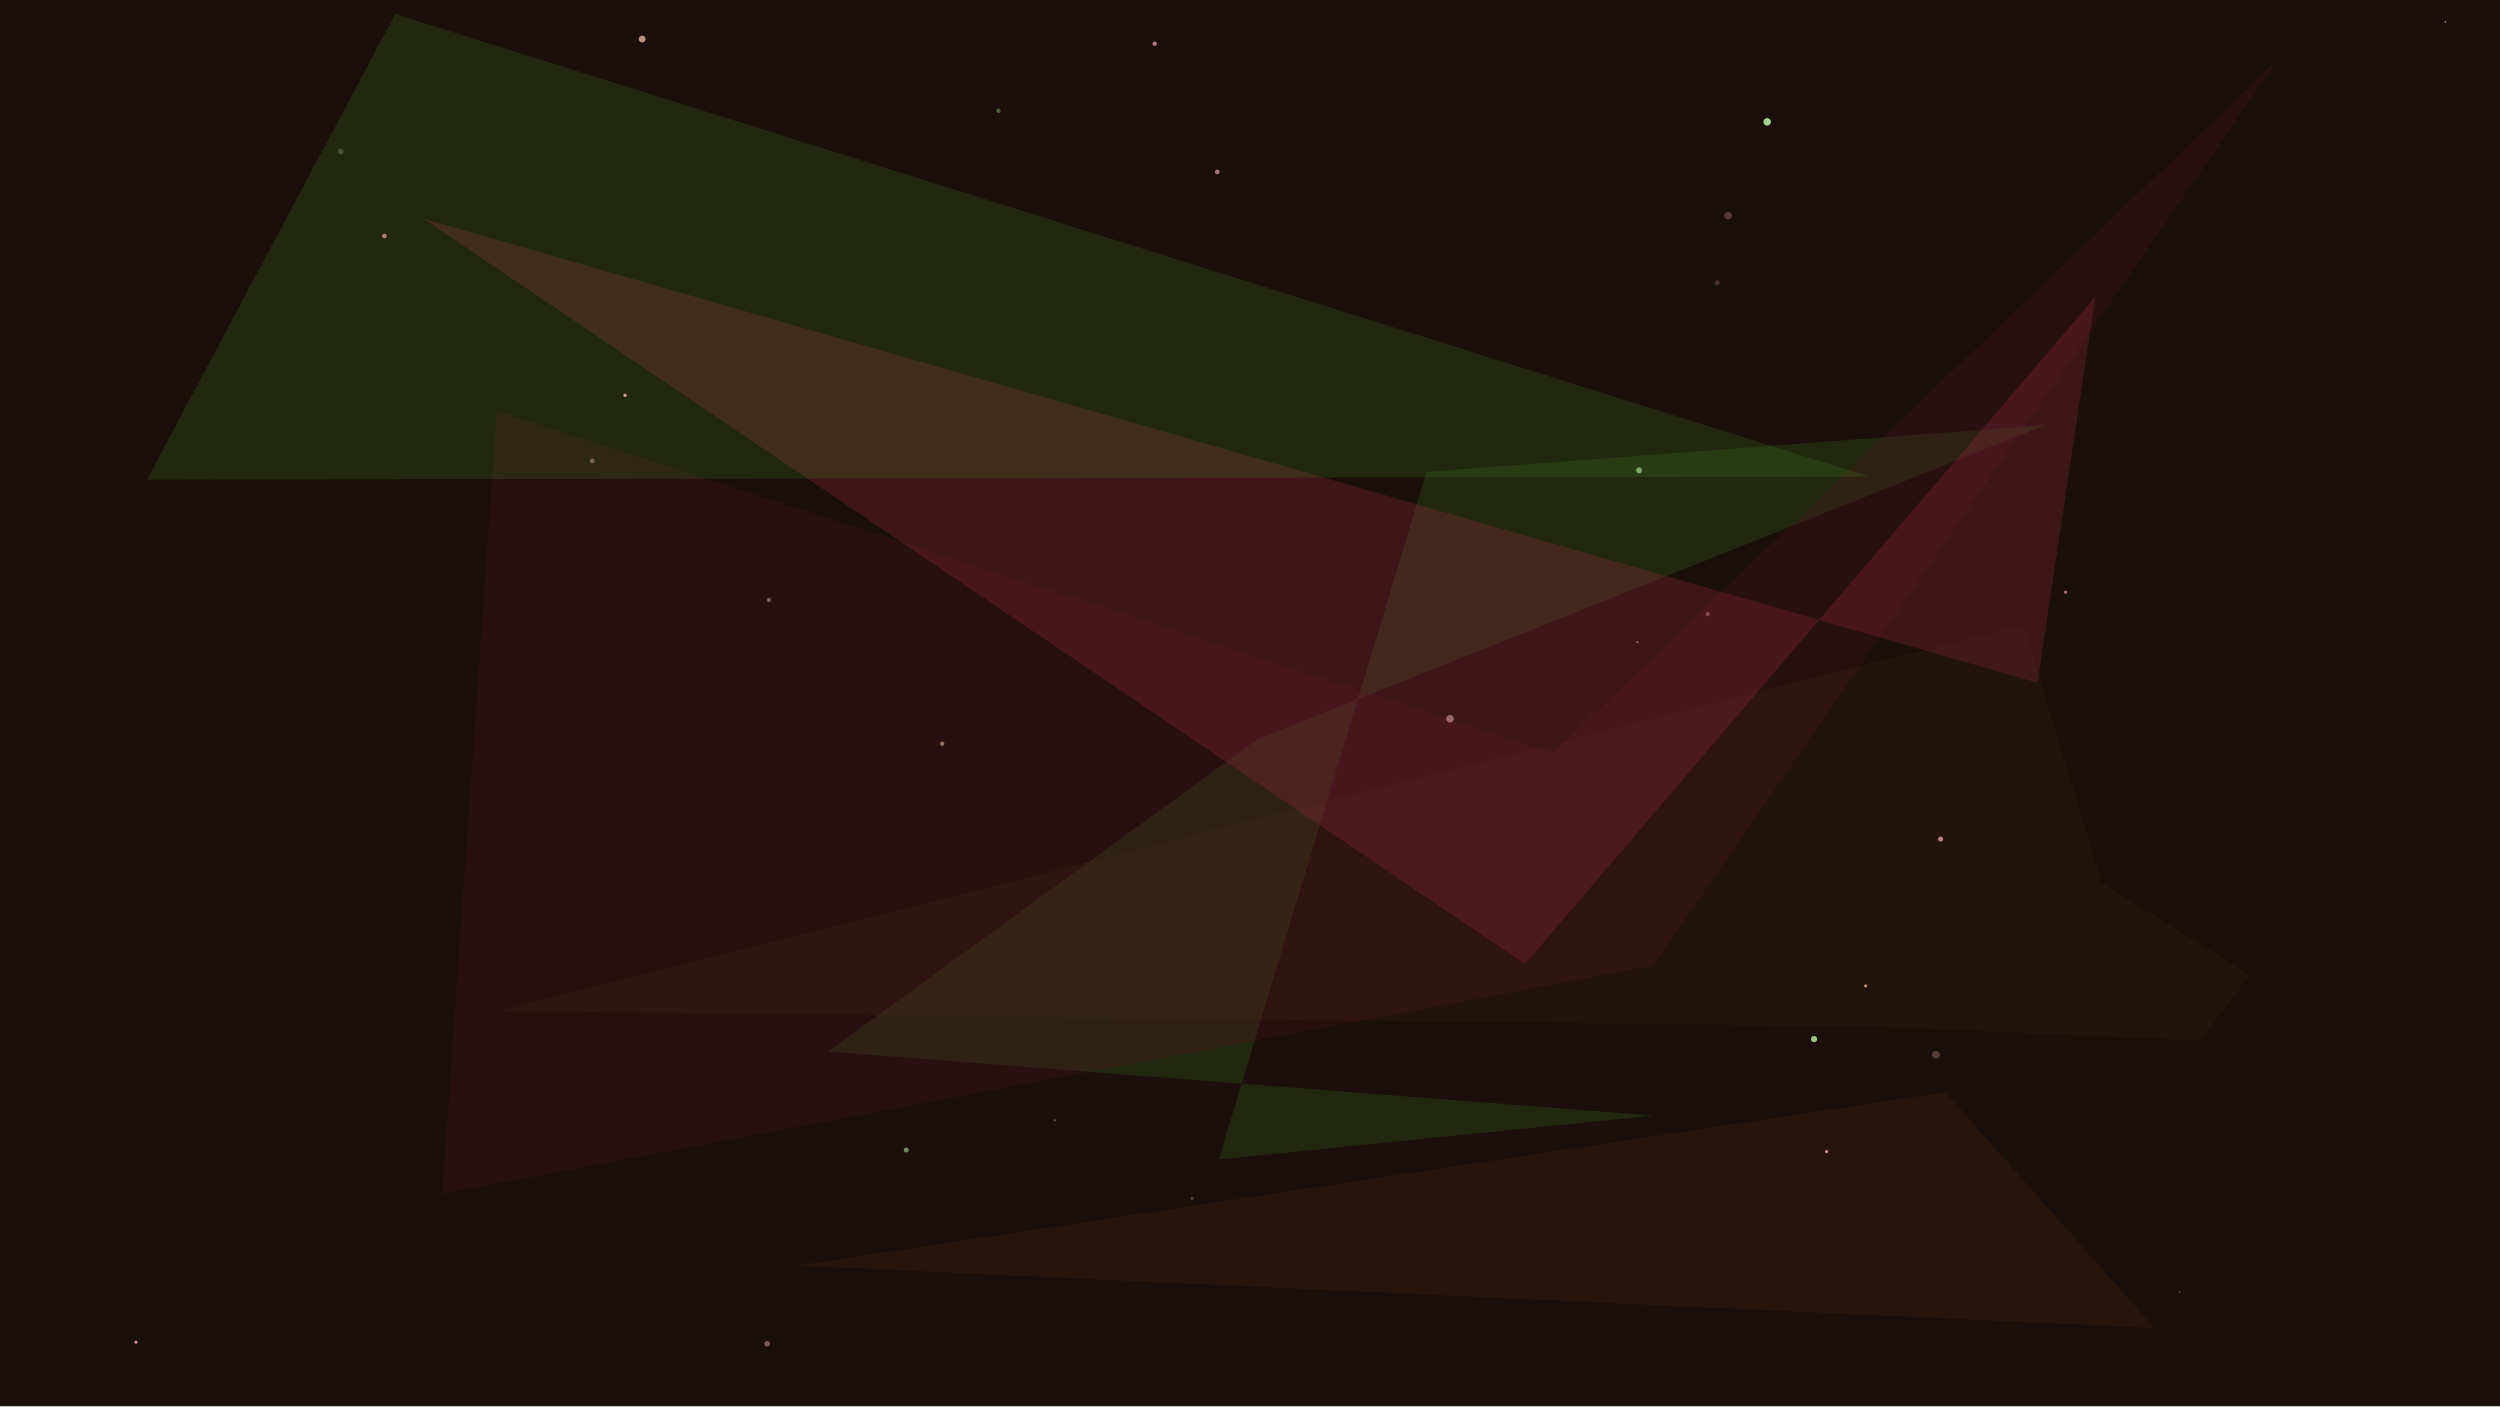
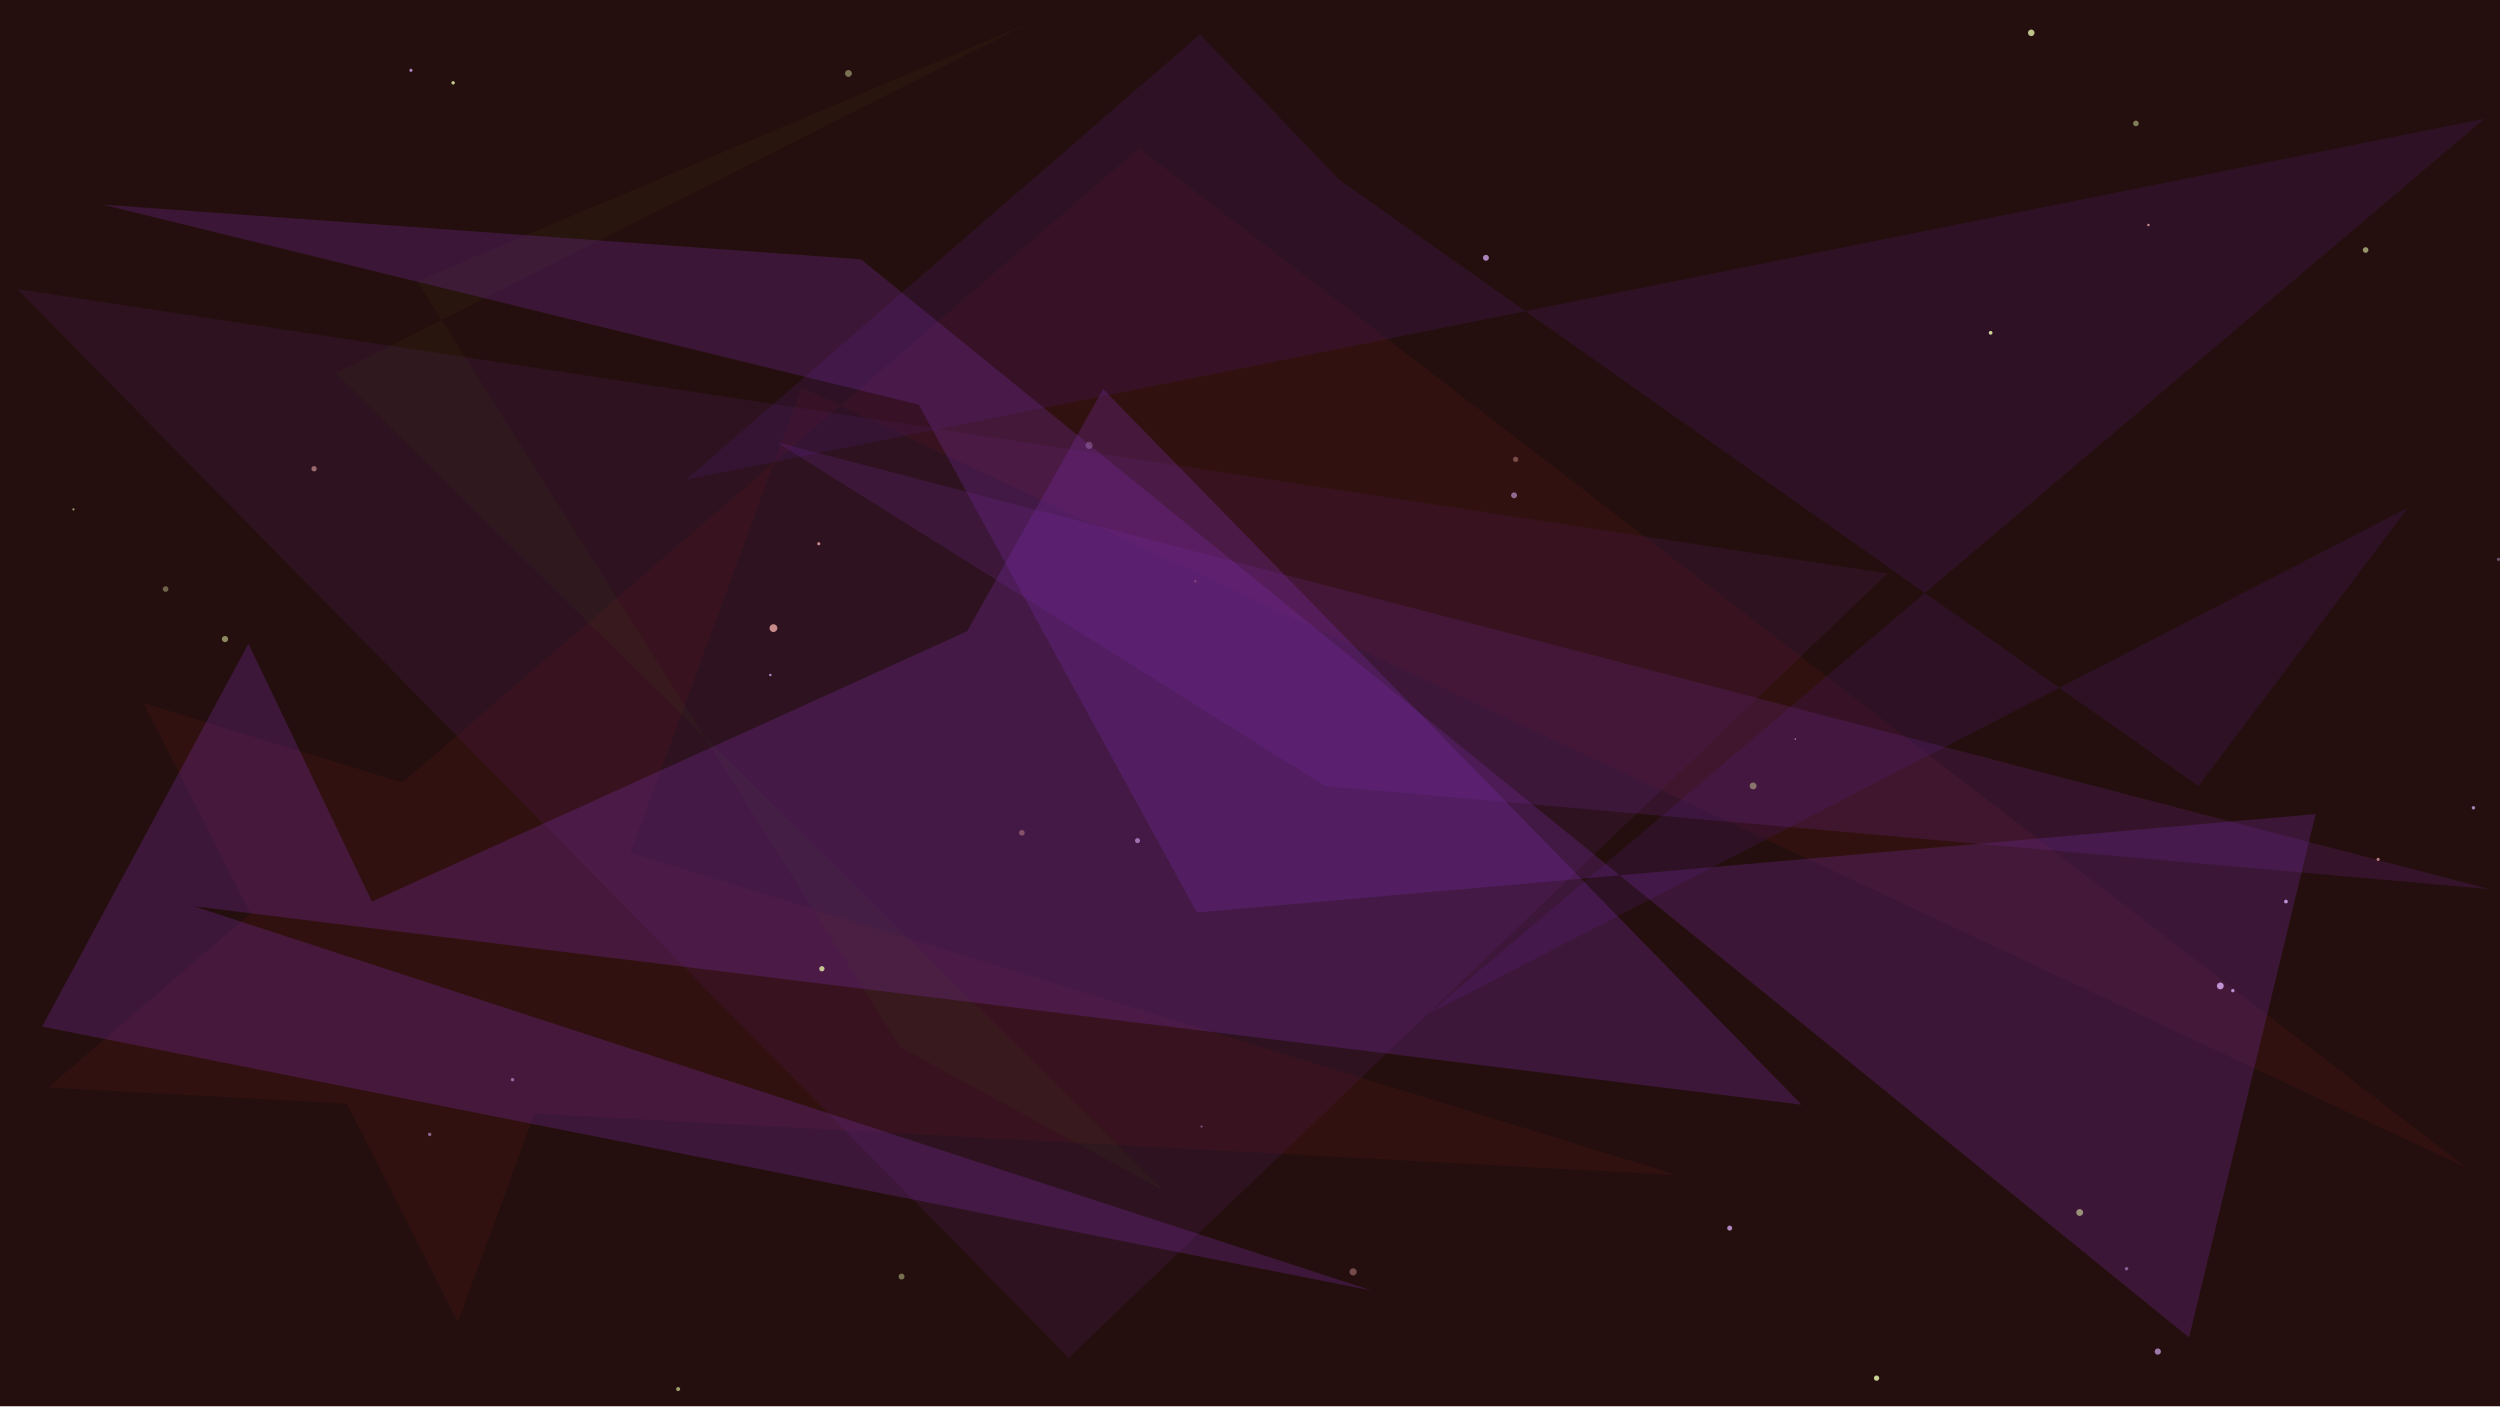
<svg xmlns="http://www.w3.org/2000/svg" width="1600" height="900" viewBox="0 0 1600 900">
-   <rect width="1600" height="900" fill="hsl(18,45%,7%)" />
-   <polygon points="530,673 805,473 1309,272 913,302 780,742 1058,714" fill="hsl(105,60%,42%)" opacity="0.16" />
-   <polygon points="510,810 1379,850 1245,699" fill="hsl(18,60%,21%)" opacity="0.21" />
-   <polygon points="1458,38 994,482 318,263 283,764 1058,618" fill="hsl(348,60%,19%)" opacity="0.28" />
-   <polygon points="976,617 1341,190 1304,437 271,140" fill="hsl(348,60%,36%)" opacity="0.3" />
-   <polygon points="1440,624 1408,666 1200,657 320,647 1295,400 1345,565" fill="hsl(18,60%,28%)" opacity="0.09" />
-   <polygon points="1196,305 253,9 94,307" fill="hsl(105,60%,39%)" opacity="0.17" />
-   <circle cx="1194" cy="631" r="1.0" fill="hsl(18,70%,80%)" opacity="0.72" />
-   <circle cx="675" cy="717" r="0.7" fill="hsl(348,70%,80%)" opacity="0.45" />
-   <circle cx="928" cy="460" r="2.4" fill="hsl(348,70%,80%)" opacity="0.55" />
-   <circle cx="1131" cy="78" r="2.4" fill="hsl(105,70%,80%)" opacity="0.87" />
-   <circle cx="1048" cy="411" r="0.7" fill="hsl(348,70%,80%)" opacity="0.59" />
-   <circle cx="379" cy="295" r="1.6" fill="hsl(348,70%,80%)" opacity="0.41" />
-   <circle cx="1242" cy="537" r="1.6" fill="hsl(348,70%,80%)" opacity="0.74" />
-   <circle cx="639" cy="71" r="1.4" fill="hsl(105,70%,80%)" opacity="0.34" />
-   <circle cx="1099" cy="181" r="1.6" fill="hsl(348,70%,80%)" opacity="0.22" />
-   <circle cx="739" cy="28" r="1.4" fill="hsl(348,70%,80%)" opacity="0.68" />
-   <circle cx="1093" cy="393" r="1.4" fill="hsl(348,70%,80%)" opacity="0.35" />
-   <circle cx="1322" cy="379" r="1.0" fill="hsl(348,70%,80%)" opacity="0.67" />
-   <circle cx="87" cy="859" r="1.0" fill="hsl(348,70%,80%)" opacity="0.89" />
-   <circle cx="246" cy="151" r="1.5" fill="hsl(348,70%,80%)" opacity="0.67" />
-   <circle cx="580" cy="736" r="1.6" fill="hsl(105,70%,80%)" opacity="0.54" />
-   <circle cx="1161" cy="665" r="2.0" fill="hsl(105,70%,80%)" opacity="0.81" />
-   <circle cx="1049" cy="301" r="1.9" fill="hsl(105,70%,80%)" opacity="0.59" />
-   <circle cx="603" cy="476" r="1.4" fill="hsl(18,70%,80%)" opacity="0.53" />
-   <circle cx="491" cy="860" r="1.8" fill="hsl(348,70%,80%)" opacity="0.46" />
-   <circle cx="400" cy="253" r="1.1" fill="hsl(348,70%,80%)" opacity="0.84" />
-   <circle cx="218" cy="97" r="1.8" fill="hsl(105,70%,80%)" opacity="0.22" />
-   <circle cx="1395" cy="827" r="0.6" fill="hsl(18,70%,80%)" opacity="0.4" />
-   <circle cx="1169" cy="737" r="1.0" fill="hsl(348,70%,80%)" opacity="0.84" />
-   <circle cx="411" cy="25" r="2.2" fill="hsl(18,70%,80%)" opacity="0.75" />
-   <circle cx="1106" cy="138" r="2.4" fill="hsl(348,70%,80%)" opacity="0.27" />
-   <circle cx="1239" cy="675" r="2.5" fill="hsl(18,70%,80%)" opacity="0.27" />
-   <circle cx="492" cy="384" r="1.3" fill="hsl(18,70%,80%)" opacity="0.45" />
-   <circle cx="763" cy="767" r="1.1" fill="hsl(105,70%,80%)" opacity="0.27" />
-   <circle cx="1565" cy="14" r="0.6" fill="hsl(18,70%,80%)" opacity="0.68" />
-   <circle cx="779" cy="110" r="1.5" fill="hsl(348,70%,80%)" opacity="0.66" />
+   <rect width="1600" height="900" fill="hsl(2,45%,10%)" />
+   <polygon points="11,185 684,869 1208,367" fill="hsl(277,60%,35%)" opacity="0.14" />
+   <polygon points="729,95 31,696 1073,752 92,450 293,846 513,248 1578,747" fill="hsl(2,60%,23%)" opacity="0.2" />
+   <polygon points="658,15 267,180 576,670 745,762 215,239" fill="hsl(71,60%,16%)" opacity="0.13" />
+   <polygon points="857,115 1407,503 1541,325 914,649 1590,76 439,307 768,22" fill="hsl(277,60%,24%)" opacity="0.27" />
+   <polygon points="1401,856 551,166 66,131 588,259 766,584 1482,521" fill="hsl(277,60%,45%)" opacity="0.24" />
+   <polygon points="1153,707 706,249 619,404 238,577 159,412 27,657 878,826 124,580" fill="hsl(277,60%,43%)" opacity="0.27" />
+   <polygon points="497,283 1593,569 848,503" fill="hsl(277,60%,42%)" opacity="0.19" />
+   <circle cx="970" cy="294" r="1.7" fill="hsl(2,70%,80%)" opacity="0.38" />
+   <circle cx="328" cy="691" r="1.1" fill="hsl(277,70%,80%)" opacity="0.56" />
+   <circle cx="951" cy="165" r="1.9" fill="hsl(277,70%,80%)" opacity="0.77" />
+   <circle cx="866" cy="814" r="2.3" fill="hsl(2,70%,80%)" opacity="0.39" />
+   <circle cx="1107" cy="786" r="1.6" fill="hsl(277,70%,80%)" opacity="0.79" />
+   <circle cx="697" cy="285" r="2.3" fill="hsl(277,70%,80%)" opacity="0.3" />
+   <circle cx="263" cy="45" r="1.0" fill="hsl(277,70%,80%)" opacity="0.79" />
+   <circle cx="1514" cy="160" r="1.8" fill="hsl(71,70%,80%)" opacity="0.6" />
+   <circle cx="543" cy="47" r="2.2" fill="hsl(71,70%,80%)" opacity="0.44" />
+   <circle cx="106" cy="377" r="1.8" fill="hsl(71,70%,80%)" opacity="0.38" />
+   <circle cx="275" cy="726" r="1.1" fill="hsl(277,70%,80%)" opacity="0.55" />
+   <circle cx="1361" cy="812" r="1.1" fill="hsl(277,70%,80%)" opacity="0.5" />
+   <circle cx="728" cy="538" r="1.6" fill="hsl(277,70%,80%)" opacity="0.63" />
+   <circle cx="654" cy="533" r="1.8" fill="hsl(2,70%,80%)" opacity="0.39" />
+   <circle cx="434" cy="889" r="1.3" fill="hsl(71,70%,80%)" opacity="0.63" />
+   <circle cx="577" cy="817" r="1.9" fill="hsl(71,70%,80%)" opacity="0.43" />
+   <circle cx="495" cy="402" r="2.5" fill="hsl(2,70%,80%)" opacity="0.79" />
+   <circle cx="1367" cy="79" r="1.8" fill="hsl(71,70%,80%)" opacity="0.49" />
+   <circle cx="1122" cy="503" r="2.2" fill="hsl(71,70%,80%)" opacity="0.43" />
+   <circle cx="765" cy="372" r="0.8" fill="hsl(2,70%,80%)" opacity="0.25" />
+   <circle cx="969" cy="317" r="1.9" fill="hsl(277,70%,80%)" opacity="0.58" />
+   <circle cx="1149" cy="473" r="0.5" fill="hsl(277,70%,80%)" opacity="0.8" />
+   <circle cx="1274" cy="213" r="1.2" fill="hsl(71,70%,80%)" opacity="0.88" />
+   <circle cx="526" cy="620" r="1.7" fill="hsl(71,70%,80%)" opacity="0.8" />
+   <circle cx="201" cy="300" r="1.7" fill="hsl(2,70%,80%)" opacity="0.57" />
+   <circle cx="493" cy="432" r="0.8" fill="hsl(277,70%,80%)" opacity="0.77" />
+   <circle cx="524" cy="348" r="1.0" fill="hsl(2,70%,80%)" opacity="0.79" />
+   <circle cx="1201" cy="882" r="1.7" fill="hsl(71,70%,80%)" opacity="0.86" />
+   <circle cx="144" cy="409" r="2.0" fill="hsl(71,70%,80%)" opacity="0.54" />
+   <circle cx="1375" cy="144" r="0.8" fill="hsl(2,70%,80%)" opacity="0.78" />
+   <circle cx="1522" cy="550" r="1.0" fill="hsl(2,70%,80%)" opacity="0.72" />
+   <circle cx="1300" cy="21" r="2.1" fill="hsl(71,70%,80%)" opacity="0.8" />
+   <circle cx="1429" cy="634" r="1.1" fill="hsl(277,70%,80%)" opacity="0.81" />
+   <circle cx="1463" cy="577" r="1.2" fill="hsl(277,70%,80%)" opacity="0.85" />
+   <circle cx="290" cy="53" r="1.1" fill="hsl(71,70%,80%)" opacity="0.83" />
+   <circle cx="1599" cy="358" r="1.0" fill="hsl(277,70%,80%)" opacity="0.44" />
+   <circle cx="1331" cy="776" r="2.2" fill="hsl(71,70%,80%)" opacity="0.57" />
+   <circle cx="1381" cy="865" r="2.0" fill="hsl(277,70%,80%)" opacity="0.69" />
+   <circle cx="1421" cy="631" r="2.2" fill="hsl(277,70%,80%)" opacity="0.84" />
+   <circle cx="47" cy="326" r="0.7" fill="hsl(71,70%,80%)" opacity="0.63" />
+   <circle cx="1583" cy="517" r="1.1" fill="hsl(277,70%,80%)" opacity="0.75" />
+   <circle cx="769" cy="721" r="0.7" fill="hsl(277,70%,80%)" opacity="0.43" />
</svg>
